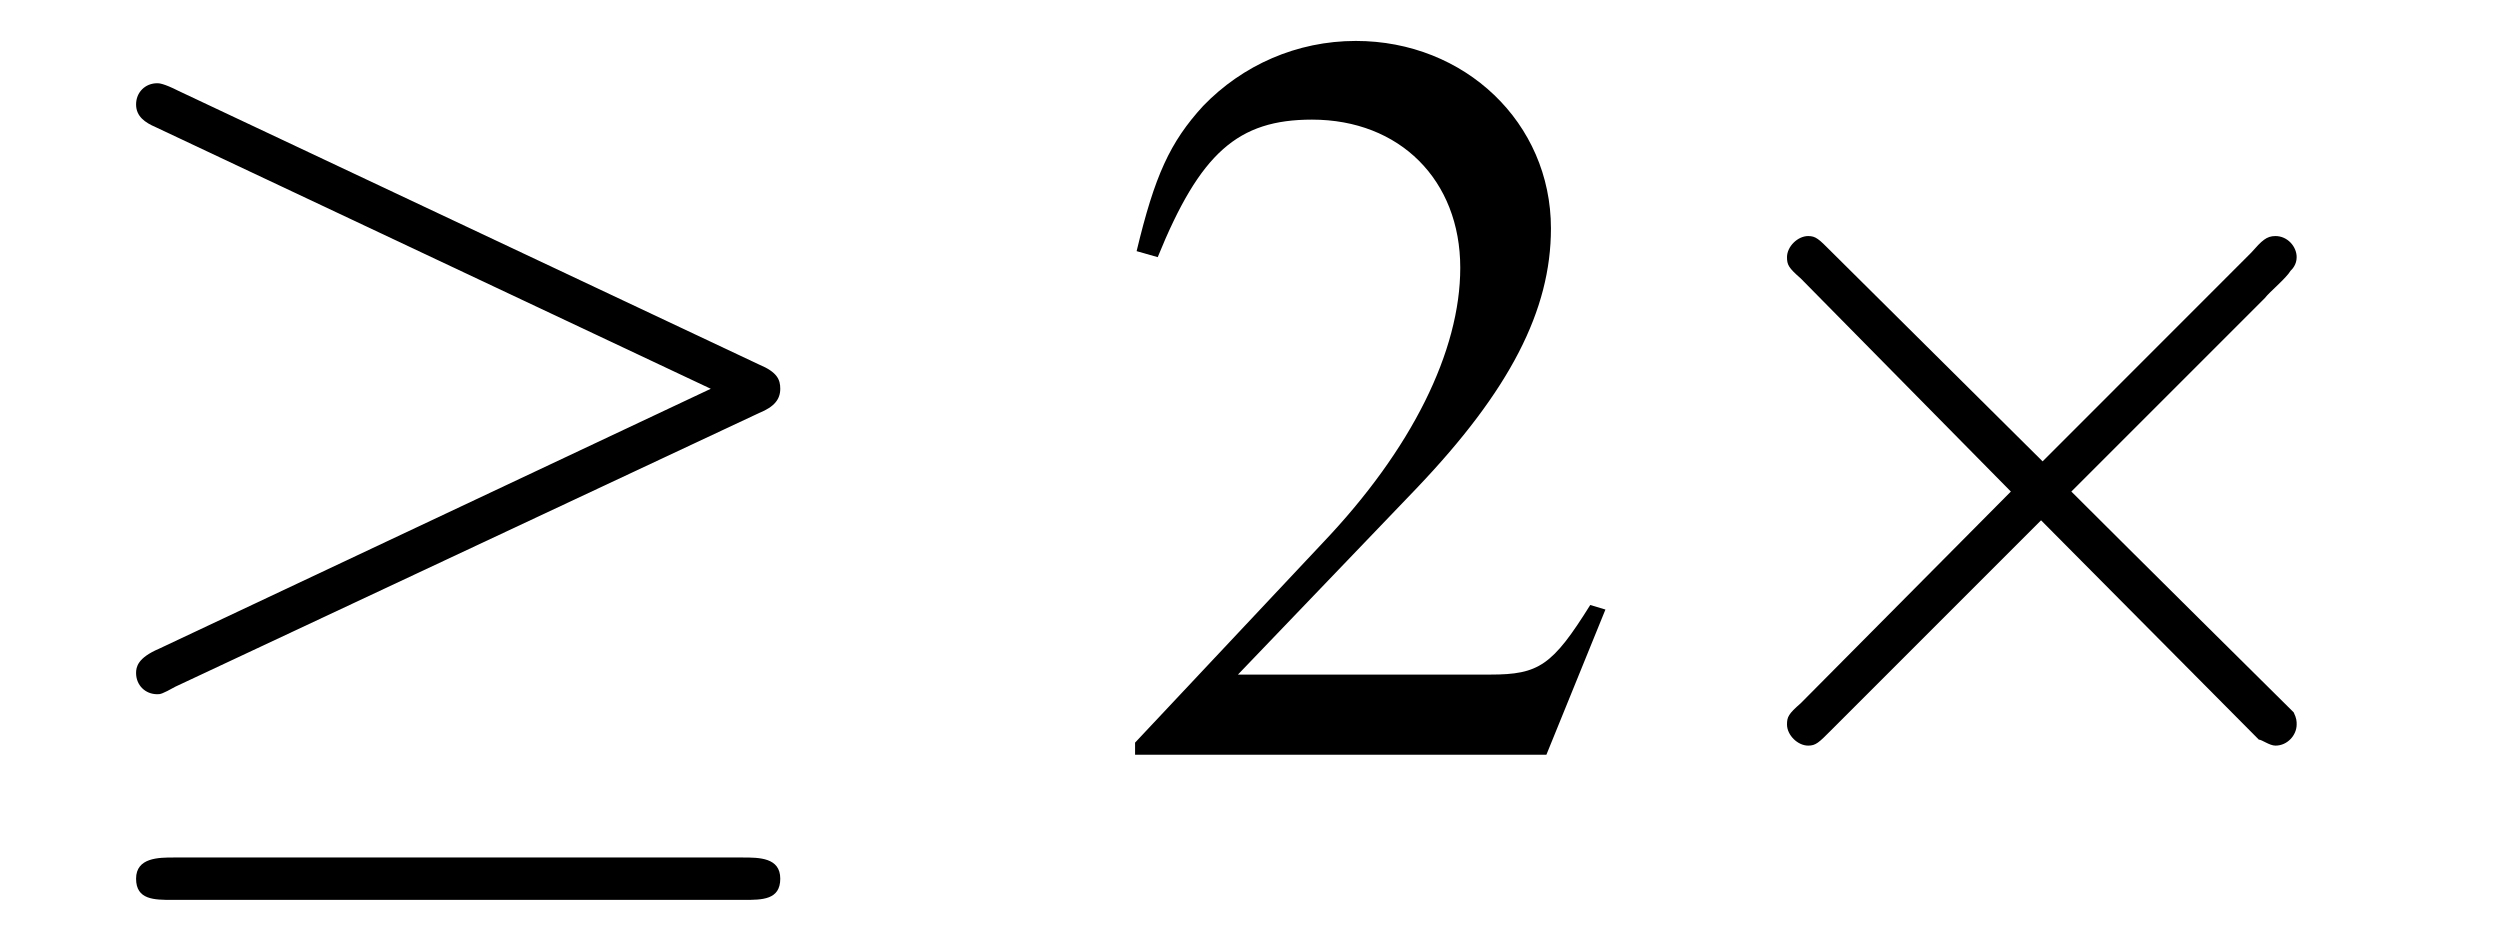
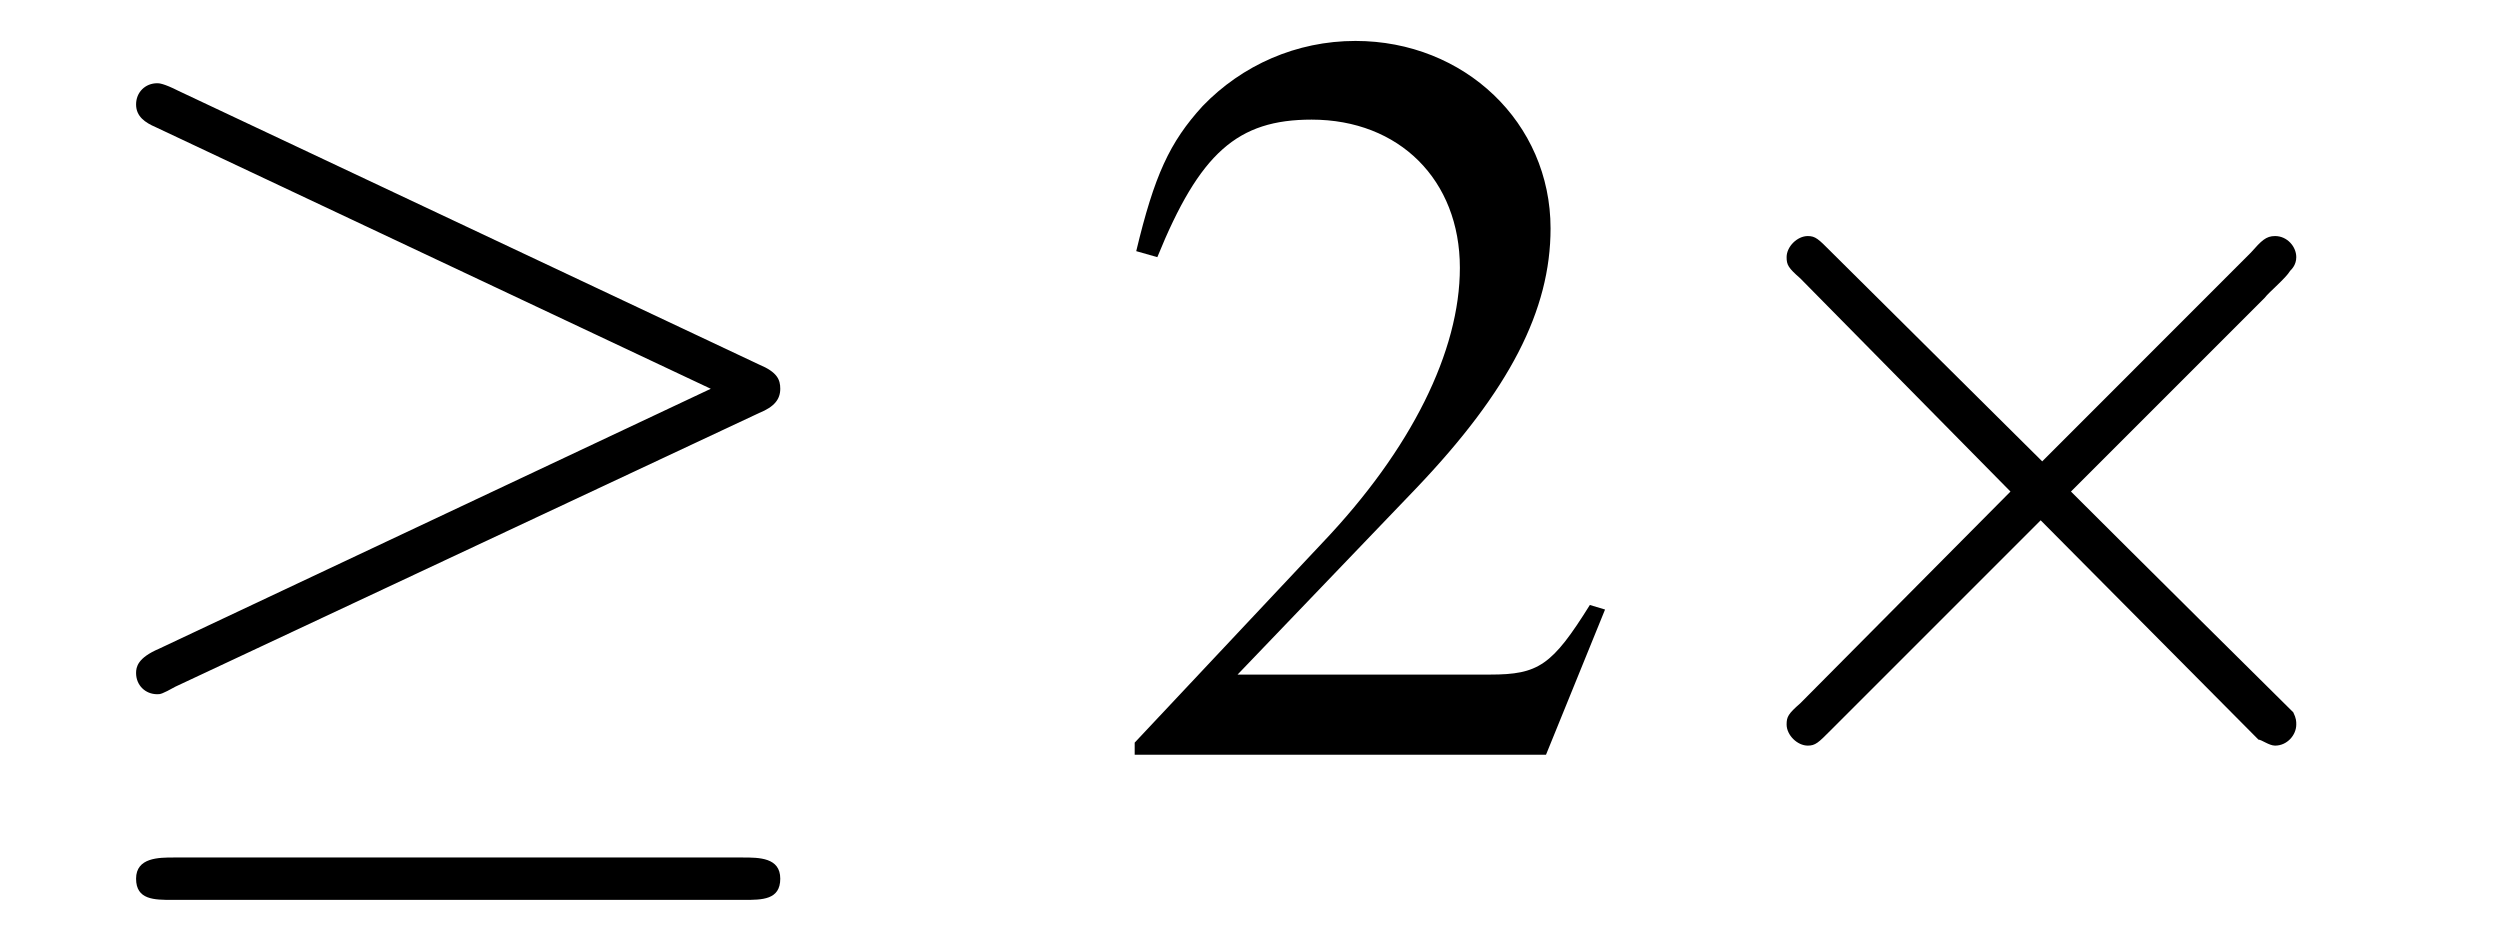
- <svg xmlns="http://www.w3.org/2000/svg" xmlns:xlink="http://www.w3.org/1999/xlink" viewBox="0 0 25.831 9.738" version="1.2">
+ <svg xmlns="http://www.w3.org/2000/svg" xmlns:xlink="http://www.w3.org/1999/xlink" width="25.831" height="9.738" viewBox="0 0 25.831 9.738">
  <defs>
    <g>
-       <symbol overflow="visible" id="glyph0-0">
-         <path style="stroke:none;" d="" />
-       </symbol>
-       <symbol overflow="visible" id="glyph0-1">
-         <path style="stroke:none;" d="M 7.344 -3.531 C 7.5 -3.594 7.562 -3.672 7.562 -3.781 C 7.562 -3.875 7.531 -3.953 7.344 -4.031 L 1.344 -6.859 C 1.188 -6.938 1.141 -6.938 1.125 -6.938 C 1 -6.938 0.906 -6.844 0.906 -6.719 C 0.906 -6.594 1 -6.531 1.109 -6.484 L 6.844 -3.781 L 1.141 -1.094 C 0.922 -1 0.906 -0.906 0.906 -0.844 C 0.906 -0.719 1 -0.625 1.125 -0.625 C 1.156 -0.625 1.172 -0.625 1.312 -0.703 Z M 7.188 1.5 C 7.375 1.5 7.562 1.5 7.562 1.281 C 7.562 1.062 7.344 1.062 7.172 1.062 L 1.297 1.062 C 1.141 1.062 0.906 1.062 0.906 1.281 C 0.906 1.5 1.094 1.5 1.281 1.5 Z M 7.188 1.5 " />
-       </symbol>
-       <symbol overflow="visible" id="glyph0-2">
-         <path style="stroke:none;" d="M 4.25 -3.031 L 2.062 -5.203 C 1.938 -5.328 1.906 -5.359 1.828 -5.359 C 1.719 -5.359 1.609 -5.25 1.609 -5.141 C 1.609 -5.062 1.625 -5.031 1.75 -4.922 L 3.922 -2.719 L 1.75 -0.531 C 1.625 -0.422 1.609 -0.391 1.609 -0.312 C 1.609 -0.203 1.719 -0.094 1.828 -0.094 C 1.906 -0.094 1.938 -0.125 2.062 -0.25 L 4.234 -2.422 L 6.484 -0.156 C 6.516 -0.156 6.594 -0.094 6.656 -0.094 C 6.781 -0.094 6.875 -0.203 6.875 -0.312 C 6.875 -0.344 6.875 -0.375 6.844 -0.438 C 6.828 -0.453 5.094 -2.172 4.547 -2.719 L 6.547 -4.719 C 6.594 -4.781 6.766 -4.922 6.812 -5 C 6.828 -5.016 6.875 -5.062 6.875 -5.141 C 6.875 -5.25 6.781 -5.359 6.656 -5.359 C 6.562 -5.359 6.516 -5.312 6.406 -5.188 Z M 4.25 -3.031 " />
-       </symbol>
-       <symbol overflow="visible" id="glyph1-0">
-         <path style="stroke:none;" d="" />
-       </symbol>
-       <symbol overflow="visible" id="glyph1-1">
-         <path style="stroke:none;" d="M 5.188 -1.5 L 5.031 -1.547 C 4.641 -0.922 4.5 -0.828 4 -0.828 L 1.391 -0.828 L 3.234 -2.75 C 4.203 -3.766 4.625 -4.594 4.625 -5.438 C 4.625 -6.531 3.734 -7.375 2.609 -7.375 C 2 -7.375 1.438 -7.125 1.031 -6.703 C 0.688 -6.328 0.531 -5.984 0.344 -5.203 L 0.562 -5.141 C 1 -6.219 1.391 -6.562 2.156 -6.562 C 3.062 -6.562 3.688 -5.938 3.688 -5.031 C 3.688 -4.172 3.188 -3.156 2.266 -2.188 L 0.328 -0.125 L 0.328 0 L 4.578 0 Z M 5.188 -1.5 " />
-       </symbol>
+       <g id="glyph-0-0">
+ </g>
+       <g id="glyph-0-1">
+         <path d="M 7.344 -3.531 C 7.5 -3.594 7.562 -3.672 7.562 -3.781 C 7.562 -3.875 7.531 -3.953 7.344 -4.031 L 1.344 -6.859 C 1.188 -6.938 1.141 -6.938 1.125 -6.938 C 1 -6.938 0.906 -6.844 0.906 -6.719 C 0.906 -6.594 1 -6.531 1.109 -6.484 L 6.844 -3.781 L 1.141 -1.094 C 0.922 -1 0.906 -0.906 0.906 -0.844 C 0.906 -0.719 1 -0.625 1.125 -0.625 C 1.156 -0.625 1.172 -0.625 1.312 -0.703 Z M 7.188 1.5 C 7.375 1.5 7.562 1.5 7.562 1.281 C 7.562 1.062 7.344 1.062 7.172 1.062 L 1.297 1.062 C 1.141 1.062 0.906 1.062 0.906 1.281 C 0.906 1.5 1.094 1.5 1.281 1.5 Z M 7.188 1.5 " />
+       </g>
+       <g id="glyph-0-2">
+         <path d="M 4.25 -3.031 L 2.062 -5.203 C 1.938 -5.328 1.906 -5.359 1.828 -5.359 C 1.719 -5.359 1.609 -5.25 1.609 -5.141 C 1.609 -5.062 1.625 -5.031 1.75 -4.922 L 3.922 -2.719 L 1.75 -0.531 C 1.625 -0.422 1.609 -0.391 1.609 -0.312 C 1.609 -0.203 1.719 -0.094 1.828 -0.094 C 1.906 -0.094 1.938 -0.125 2.062 -0.25 L 4.234 -2.422 L 6.484 -0.156 C 6.516 -0.156 6.594 -0.094 6.656 -0.094 C 6.781 -0.094 6.875 -0.203 6.875 -0.312 C 6.875 -0.344 6.875 -0.375 6.844 -0.438 C 6.828 -0.453 5.094 -2.172 4.547 -2.719 L 6.547 -4.719 C 6.594 -4.781 6.766 -4.922 6.812 -5 C 6.828 -5.016 6.875 -5.062 6.875 -5.141 C 6.875 -5.25 6.781 -5.359 6.656 -5.359 C 6.562 -5.359 6.516 -5.312 6.406 -5.188 Z M 4.25 -3.031 " />
+       </g>
+       <g id="glyph-1-0">
+ </g>
+       <g id="glyph-1-1">
+         <path d="M 5.188 -1.5 L 5.031 -1.547 C 4.641 -0.922 4.5 -0.828 4 -0.828 L 1.391 -0.828 L 3.234 -2.75 C 4.203 -3.766 4.625 -4.594 4.625 -5.438 C 4.625 -6.531 3.734 -7.375 2.609 -7.375 C 2 -7.375 1.438 -7.125 1.031 -6.703 C 0.688 -6.328 0.531 -5.984 0.344 -5.203 L 0.562 -5.141 C 1 -6.219 1.391 -6.562 2.156 -6.562 C 3.062 -6.562 3.688 -5.938 3.688 -5.031 C 3.688 -4.172 3.188 -3.156 2.266 -2.188 L 0.328 -0.125 L 0.328 0 L 4.578 0 Z M 5.188 -1.5 " />
+       </g>
    </g>
-     <clipPath id="clip1">
-       <path d="M 1 0 L 9 0 L 9 9.738 L 1 9.738 Z M 1 0 " />
+     <clipPath id="clip-0">
+       <path clip-rule="nonzero" d="M 1 0 L 9 0 L 9 9.738 L 1 9.738 Z M 1 0 " />
    </clipPath>
  </defs>
-   <g id="surface1">
-     <g clip-path="url(#clip1)" clip-rule="nonzero">
-       <g style="fill:rgb(0%,0%,0%);fill-opacity:1;">
-         <use xlink:href="#glyph0-1" x="0.5" y="7.798" />
-       </g>
-     </g>
-     <g style="fill:rgb(0%,0%,0%);fill-opacity:1;">
-       <use xlink:href="#glyph1-1" x="11.4" y="7.798" />
-     </g>
-     <g style="fill:rgb(0%,0%,0%);fill-opacity:1;">
-       <use xlink:href="#glyph0-2" x="16.855" y="7.798" />
+   <g clip-path="url(#clip-0)">
+     <g fill="rgb(0%, 0%, 0%)" fill-opacity="1">
+       <use xlink:href="#glyph-0-1" x="0.5" y="7.798" />
    </g>
  </g>
+   <g fill="rgb(0%, 0%, 0%)" fill-opacity="1">
+     <use xlink:href="#glyph-1-1" x="11.396" y="7.798" />
+   </g>
+   <g fill="rgb(0%, 0%, 0%)" fill-opacity="1">
+     <use xlink:href="#glyph-0-2" x="16.851" y="7.798" />
+   </g>
</svg>
